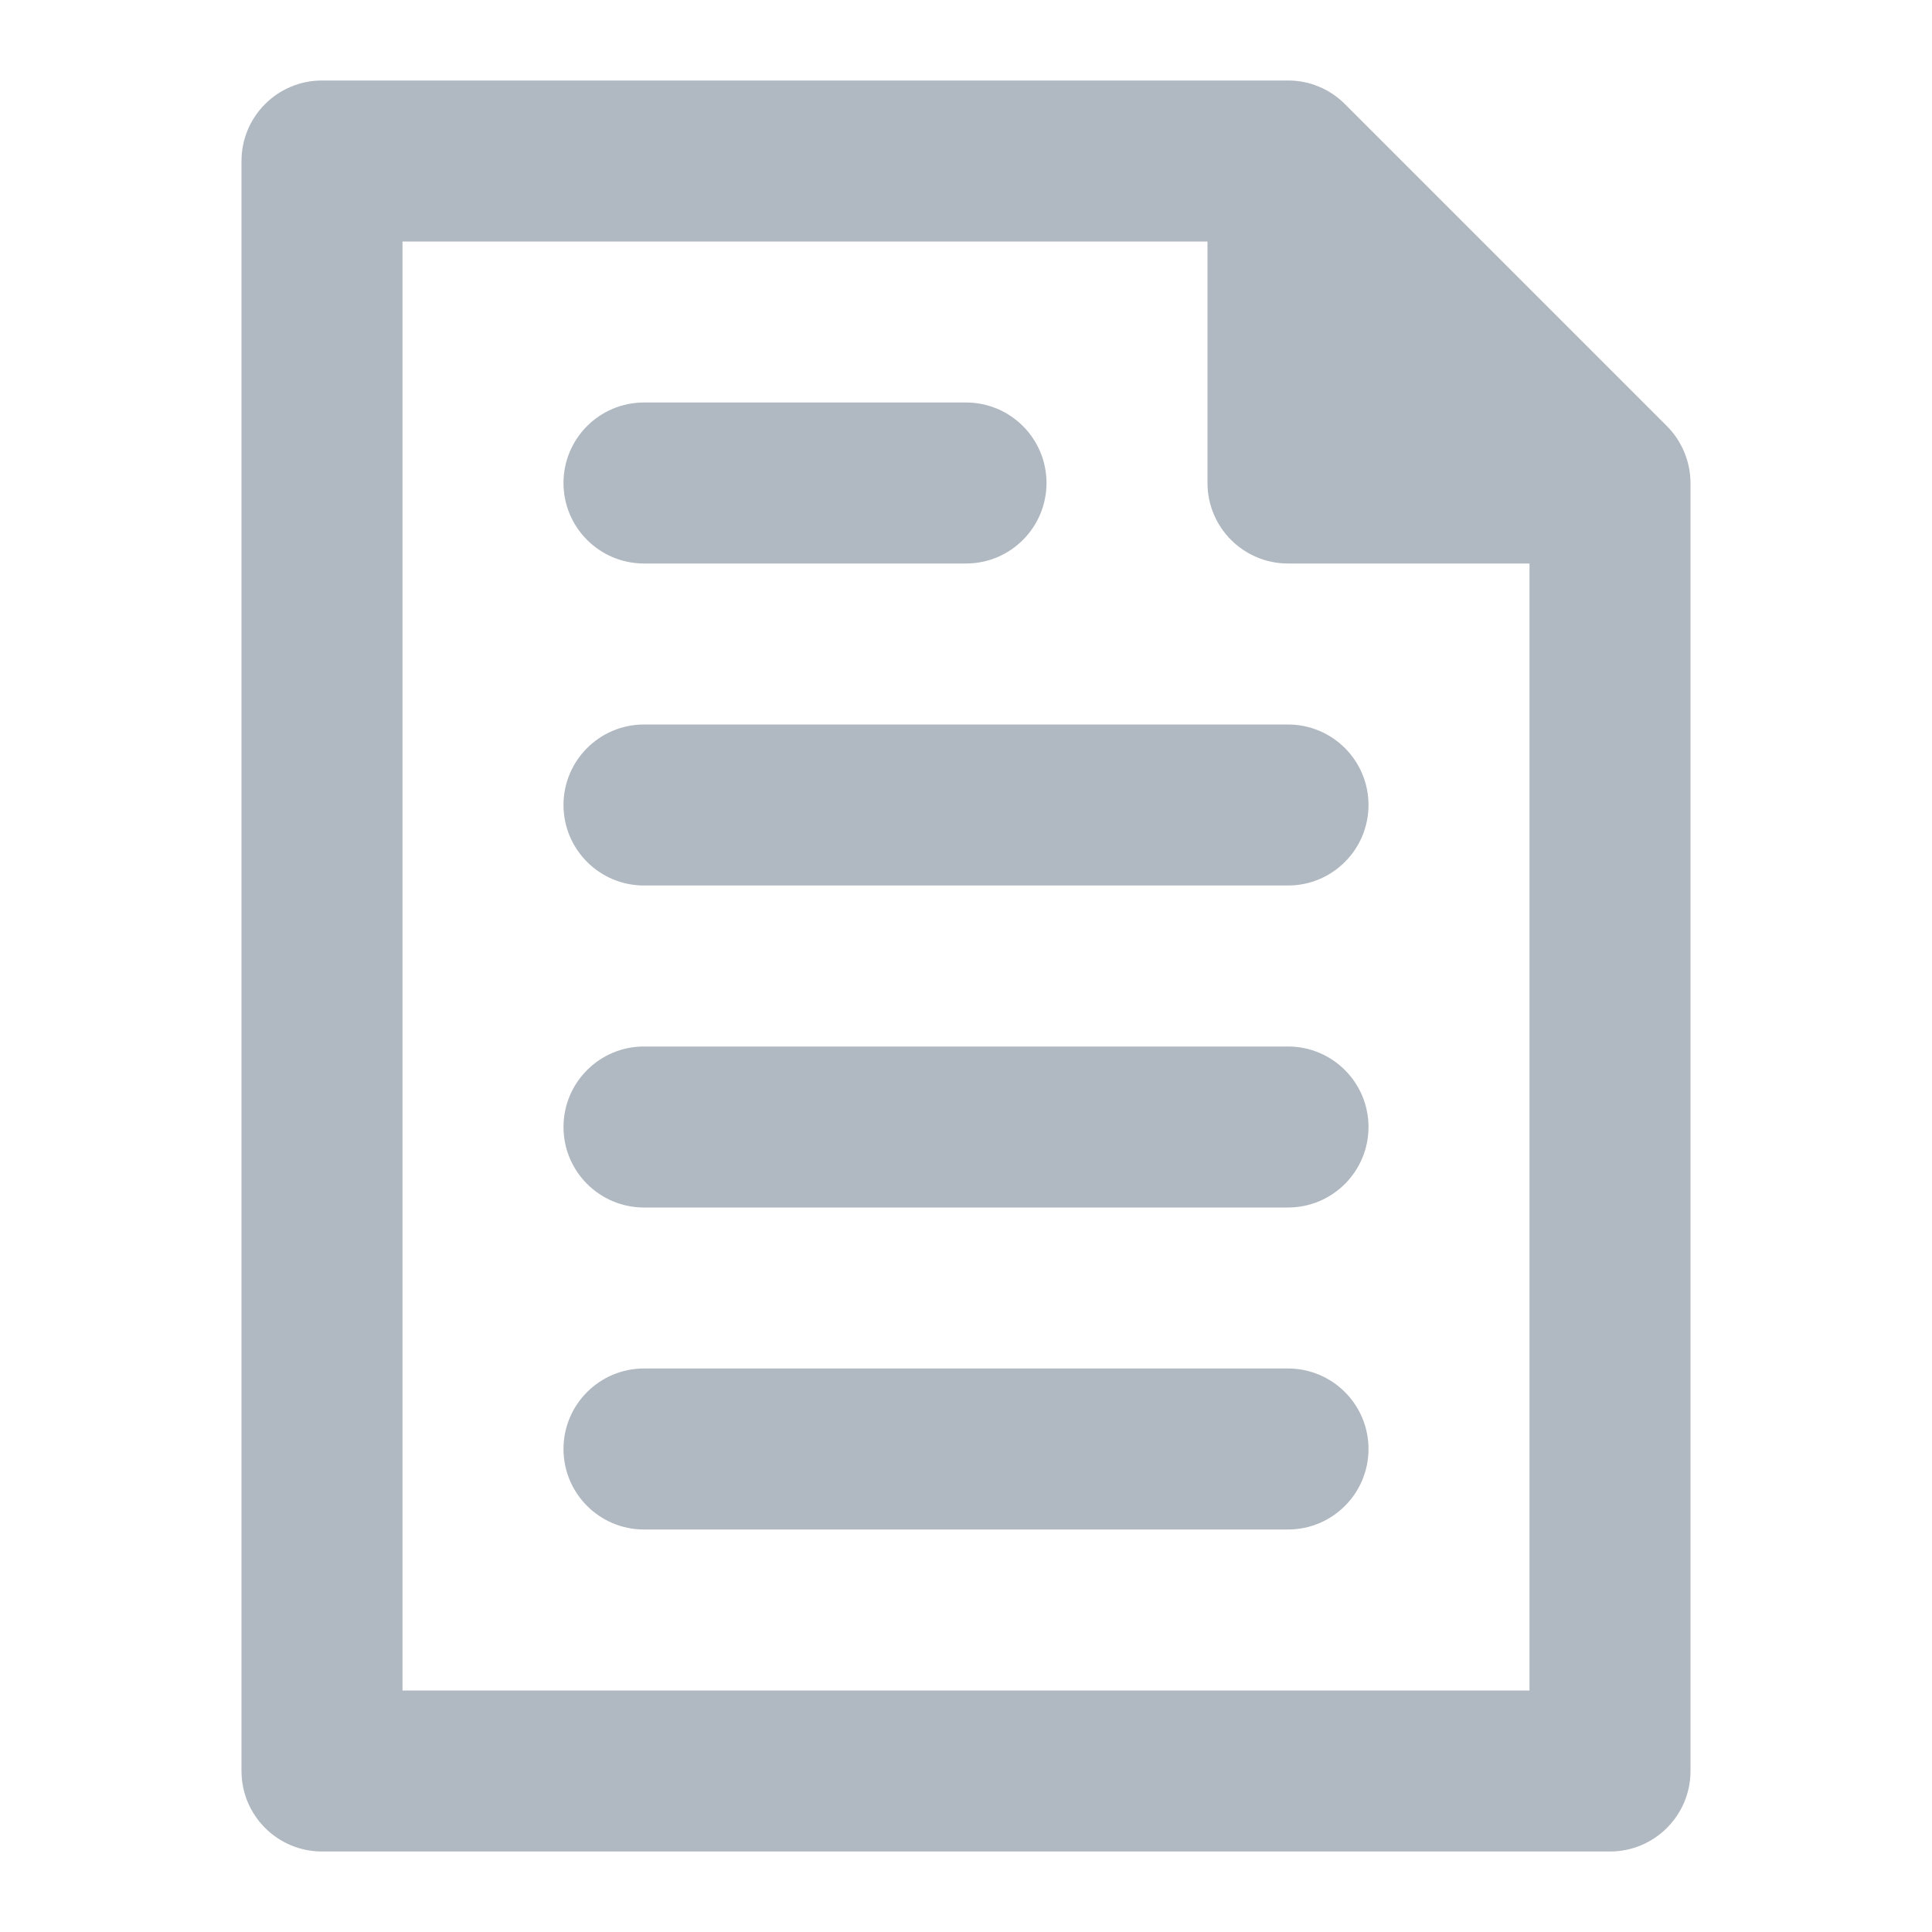
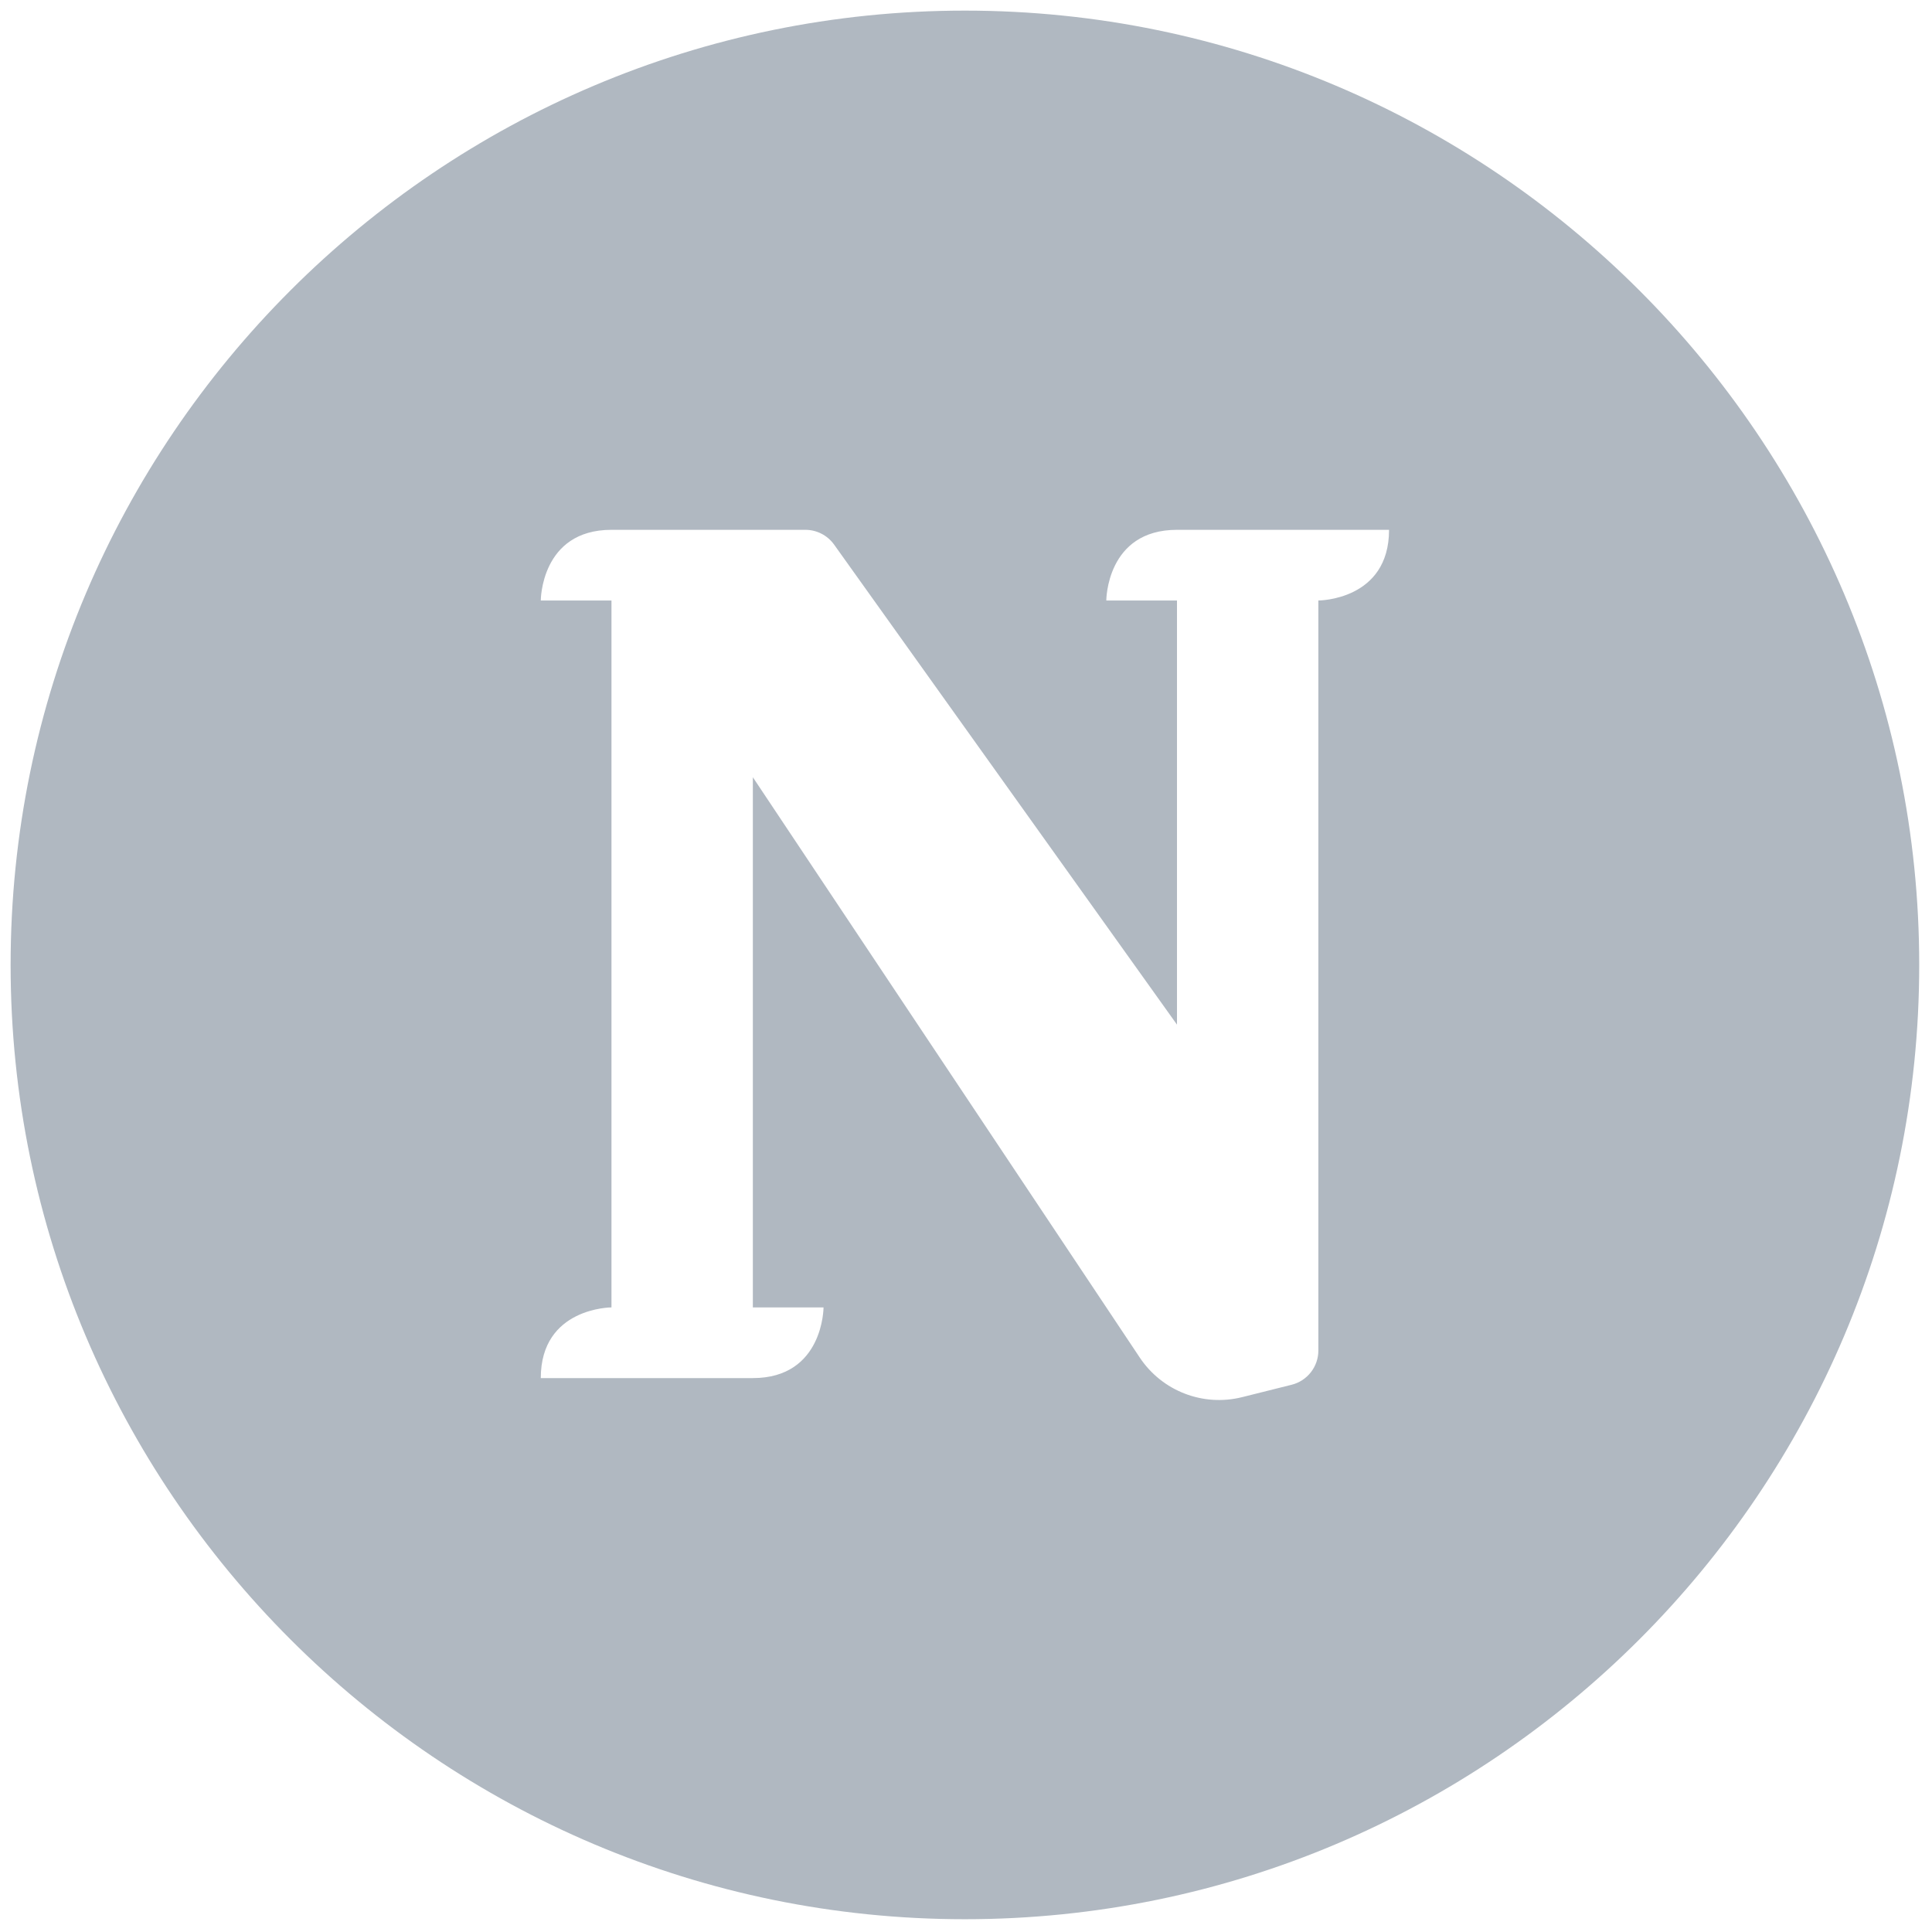
- <svg xmlns="http://www.w3.org/2000/svg" fill="#B0B8C1" width="800px" height="800px" viewBox="0 0 24 24">
-   <g id="SVGRepo_bgCarrier" stroke-width="0" />
-   <g id="SVGRepo_tracerCarrier" stroke-linecap="round" stroke-linejoin="round" />
-   <g id="SVGRepo_iconCarrier">
-     <path d="M21,6a1.009,1.009,0,0,0-.294-.708l-4-4a1,1,0,0,0-.323-.216A.988.988,0,0,0,16,1H4A1,1,0,0,0,3,2V22a1,1,0,0,0,1,1H20a1,1,0,0,0,1-1ZM19,21H5V3H15V6a1,1,0,0,0,1,1h3ZM16,9a1,1,0,0,1,0,2H8A1,1,0,0,1,8,9ZM7,6A1,1,0,0,1,8,5h4a1,1,0,0,1,0,2H8A1,1,0,0,1,7,6Zm10,8a1,1,0,0,1-1,1H8a1,1,0,0,1,0-2h8A1,1,0,0,1,17,14Zm0,4a1,1,0,0,1-1,1H8a1,1,0,0,1,0-2h8A1,1,0,0,1,17,18Z" />
+ <svg xmlns="http://www.w3.org/2000/svg" version="1.1" width="256" height="256" viewBox="0 0 256 256" xml:space="preserve">
+   <g style="stroke: none; stroke-width: 0; stroke-dasharray: none; stroke-linecap: butt; stroke-linejoin: miter; stroke-miterlimit: 10; fill: none; fill-rule: nonzero; opacity: 1;" transform="translate(1.406593 1.406593) scale(2.81 2.81)">
+     <path d="M 45 0 C 20.187 0 0 20.187 0 45 c 0 24.813 20.187 45 45 45 c 24.813 0 45 -20.187 45 -45 C 90 20.187 69.813 0 45 0 z M 61.667 27.816 v 35.365 c 0 0.765 -0.52 1.431 -1.262 1.617 l -2.335 0.584 c -1.84 0.46 -3.771 -0.286 -4.824 -1.865 L 35 36.15 v 25 h 3.333 c 0 0 0 3.333 -3.333 3.333 H 25 c 0 -3.333 3.333 -3.333 3.333 -3.333 V 27.816 H 25 c 0 0 0 -3.333 3.333 -3.333 h 9.143 c 0.538 0 1.043 0.26 1.356 0.698 L 55 47.816 v -20 h -3.333 c 0 0 0 -3.333 3.333 -3.333 h 10 C 65 27.816 61.667 27.816 61.667 27.816 z" style="stroke: none; stroke-width: 1; stroke-dasharray: none; stroke-linecap: butt; stroke-linejoin: miter; stroke-miterlimit: 10; fill: rgb(176,184,193); fill-rule: nonzero; opacity: 1;" transform=" matrix(1 0 0 1 0 0) " stroke-linecap="round" />
  </g>
</svg>
